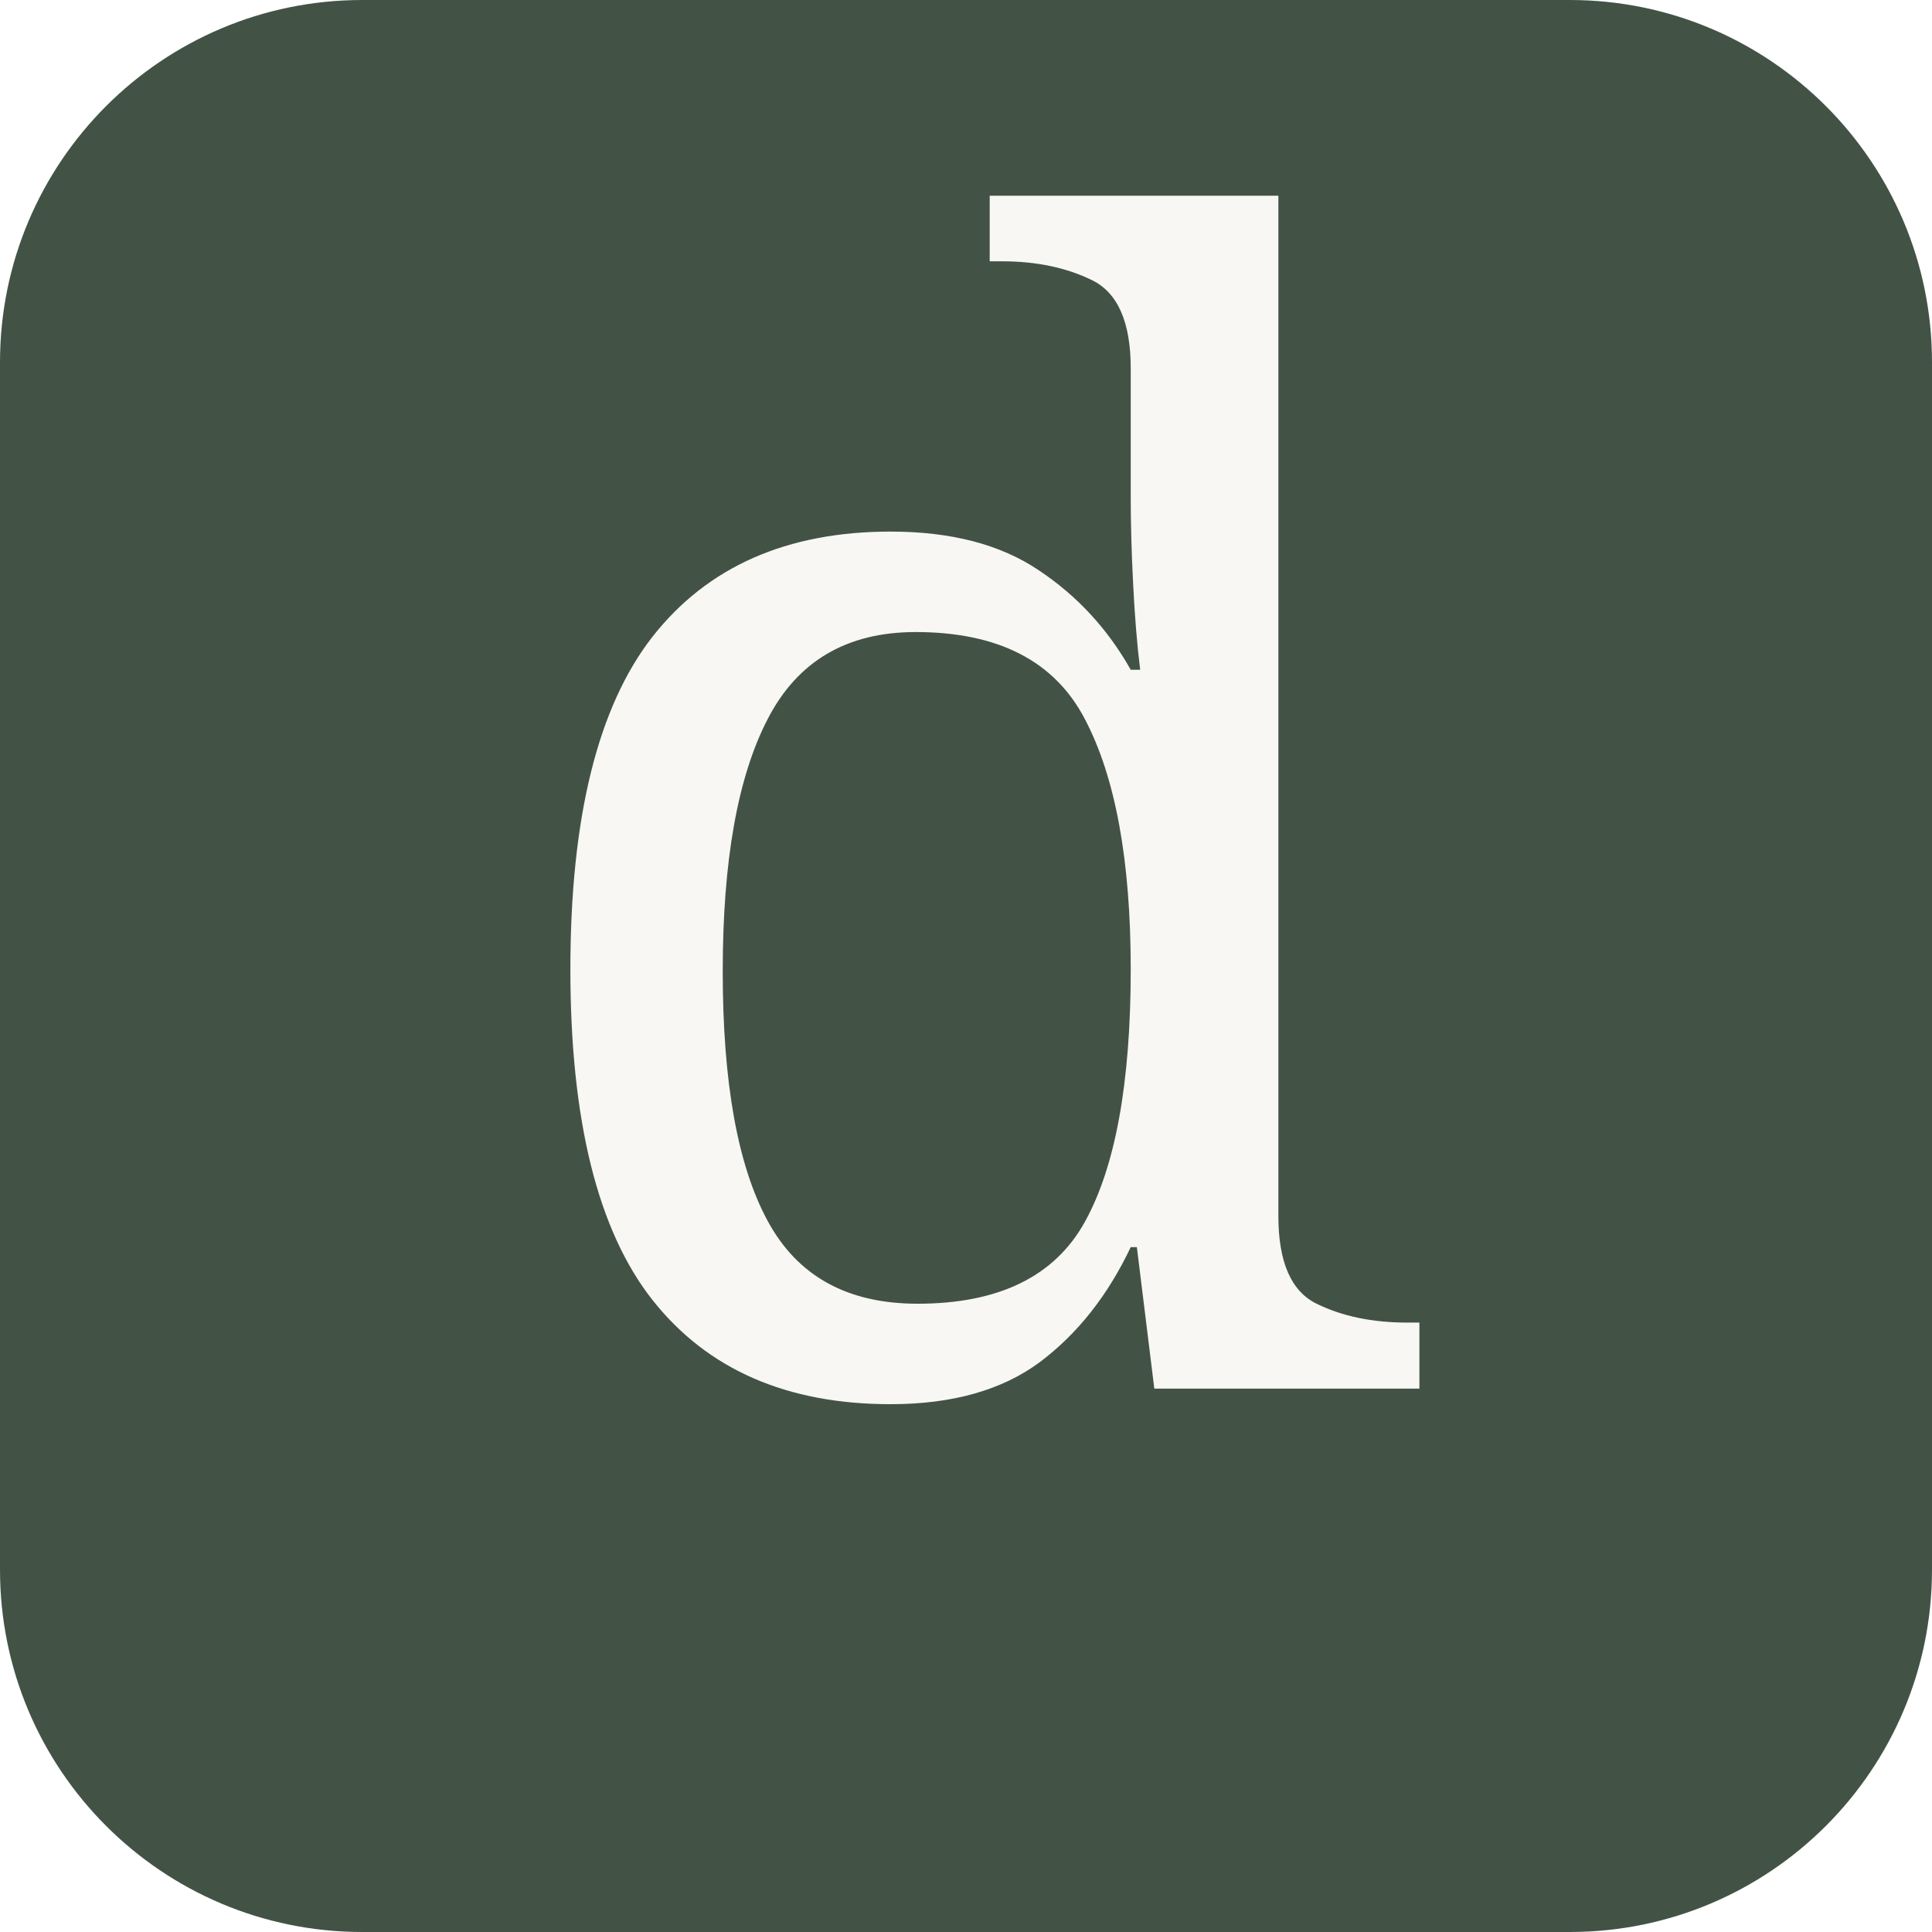
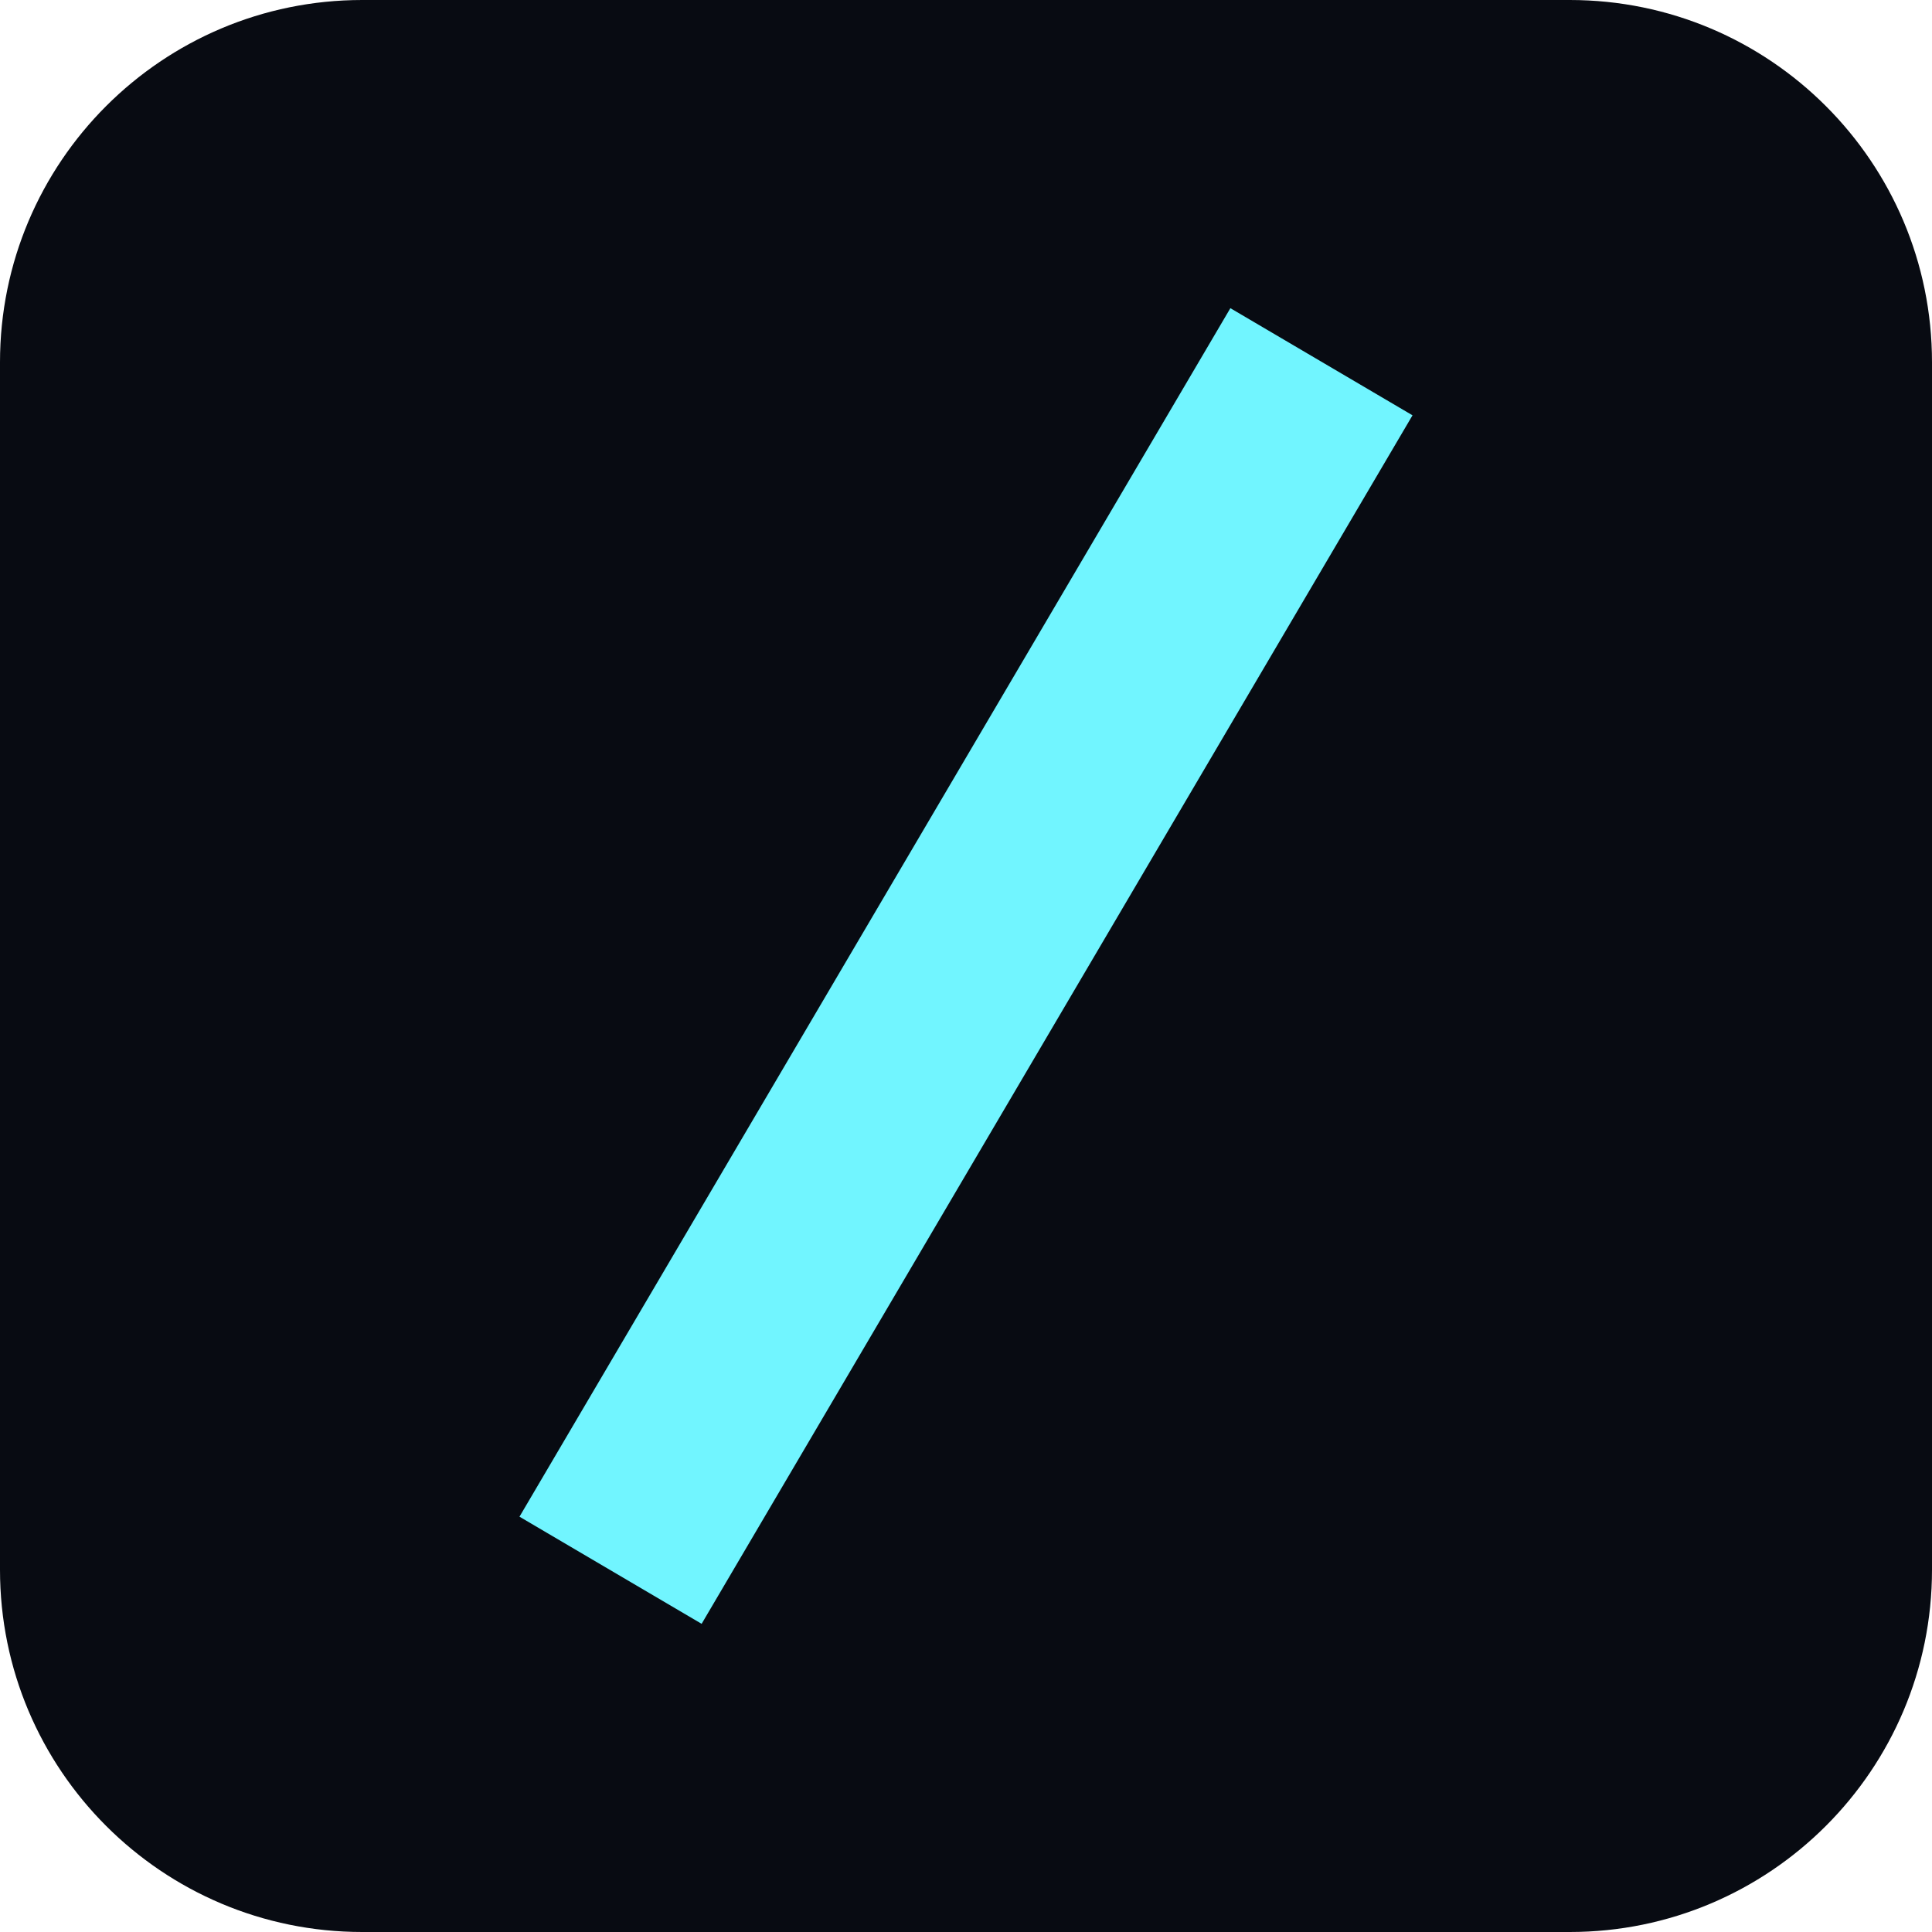
<svg xmlns="http://www.w3.org/2000/svg" viewBox="0 0 64 64">
-   <rect width="64" height="64" rx="12" fill="#425346" />
-   <text x="32" y="46" fill="#f8f7f4" text-anchor="middle" font-family="Georgia,serif" font-size="52">d</text>
+   <rect width="64" height="64" rx="12" fill="#080b12" />
+   <path d="M22 49 42 15" stroke="#71f5ff" stroke-width="7" stroke-linecap="square" />
</svg>
